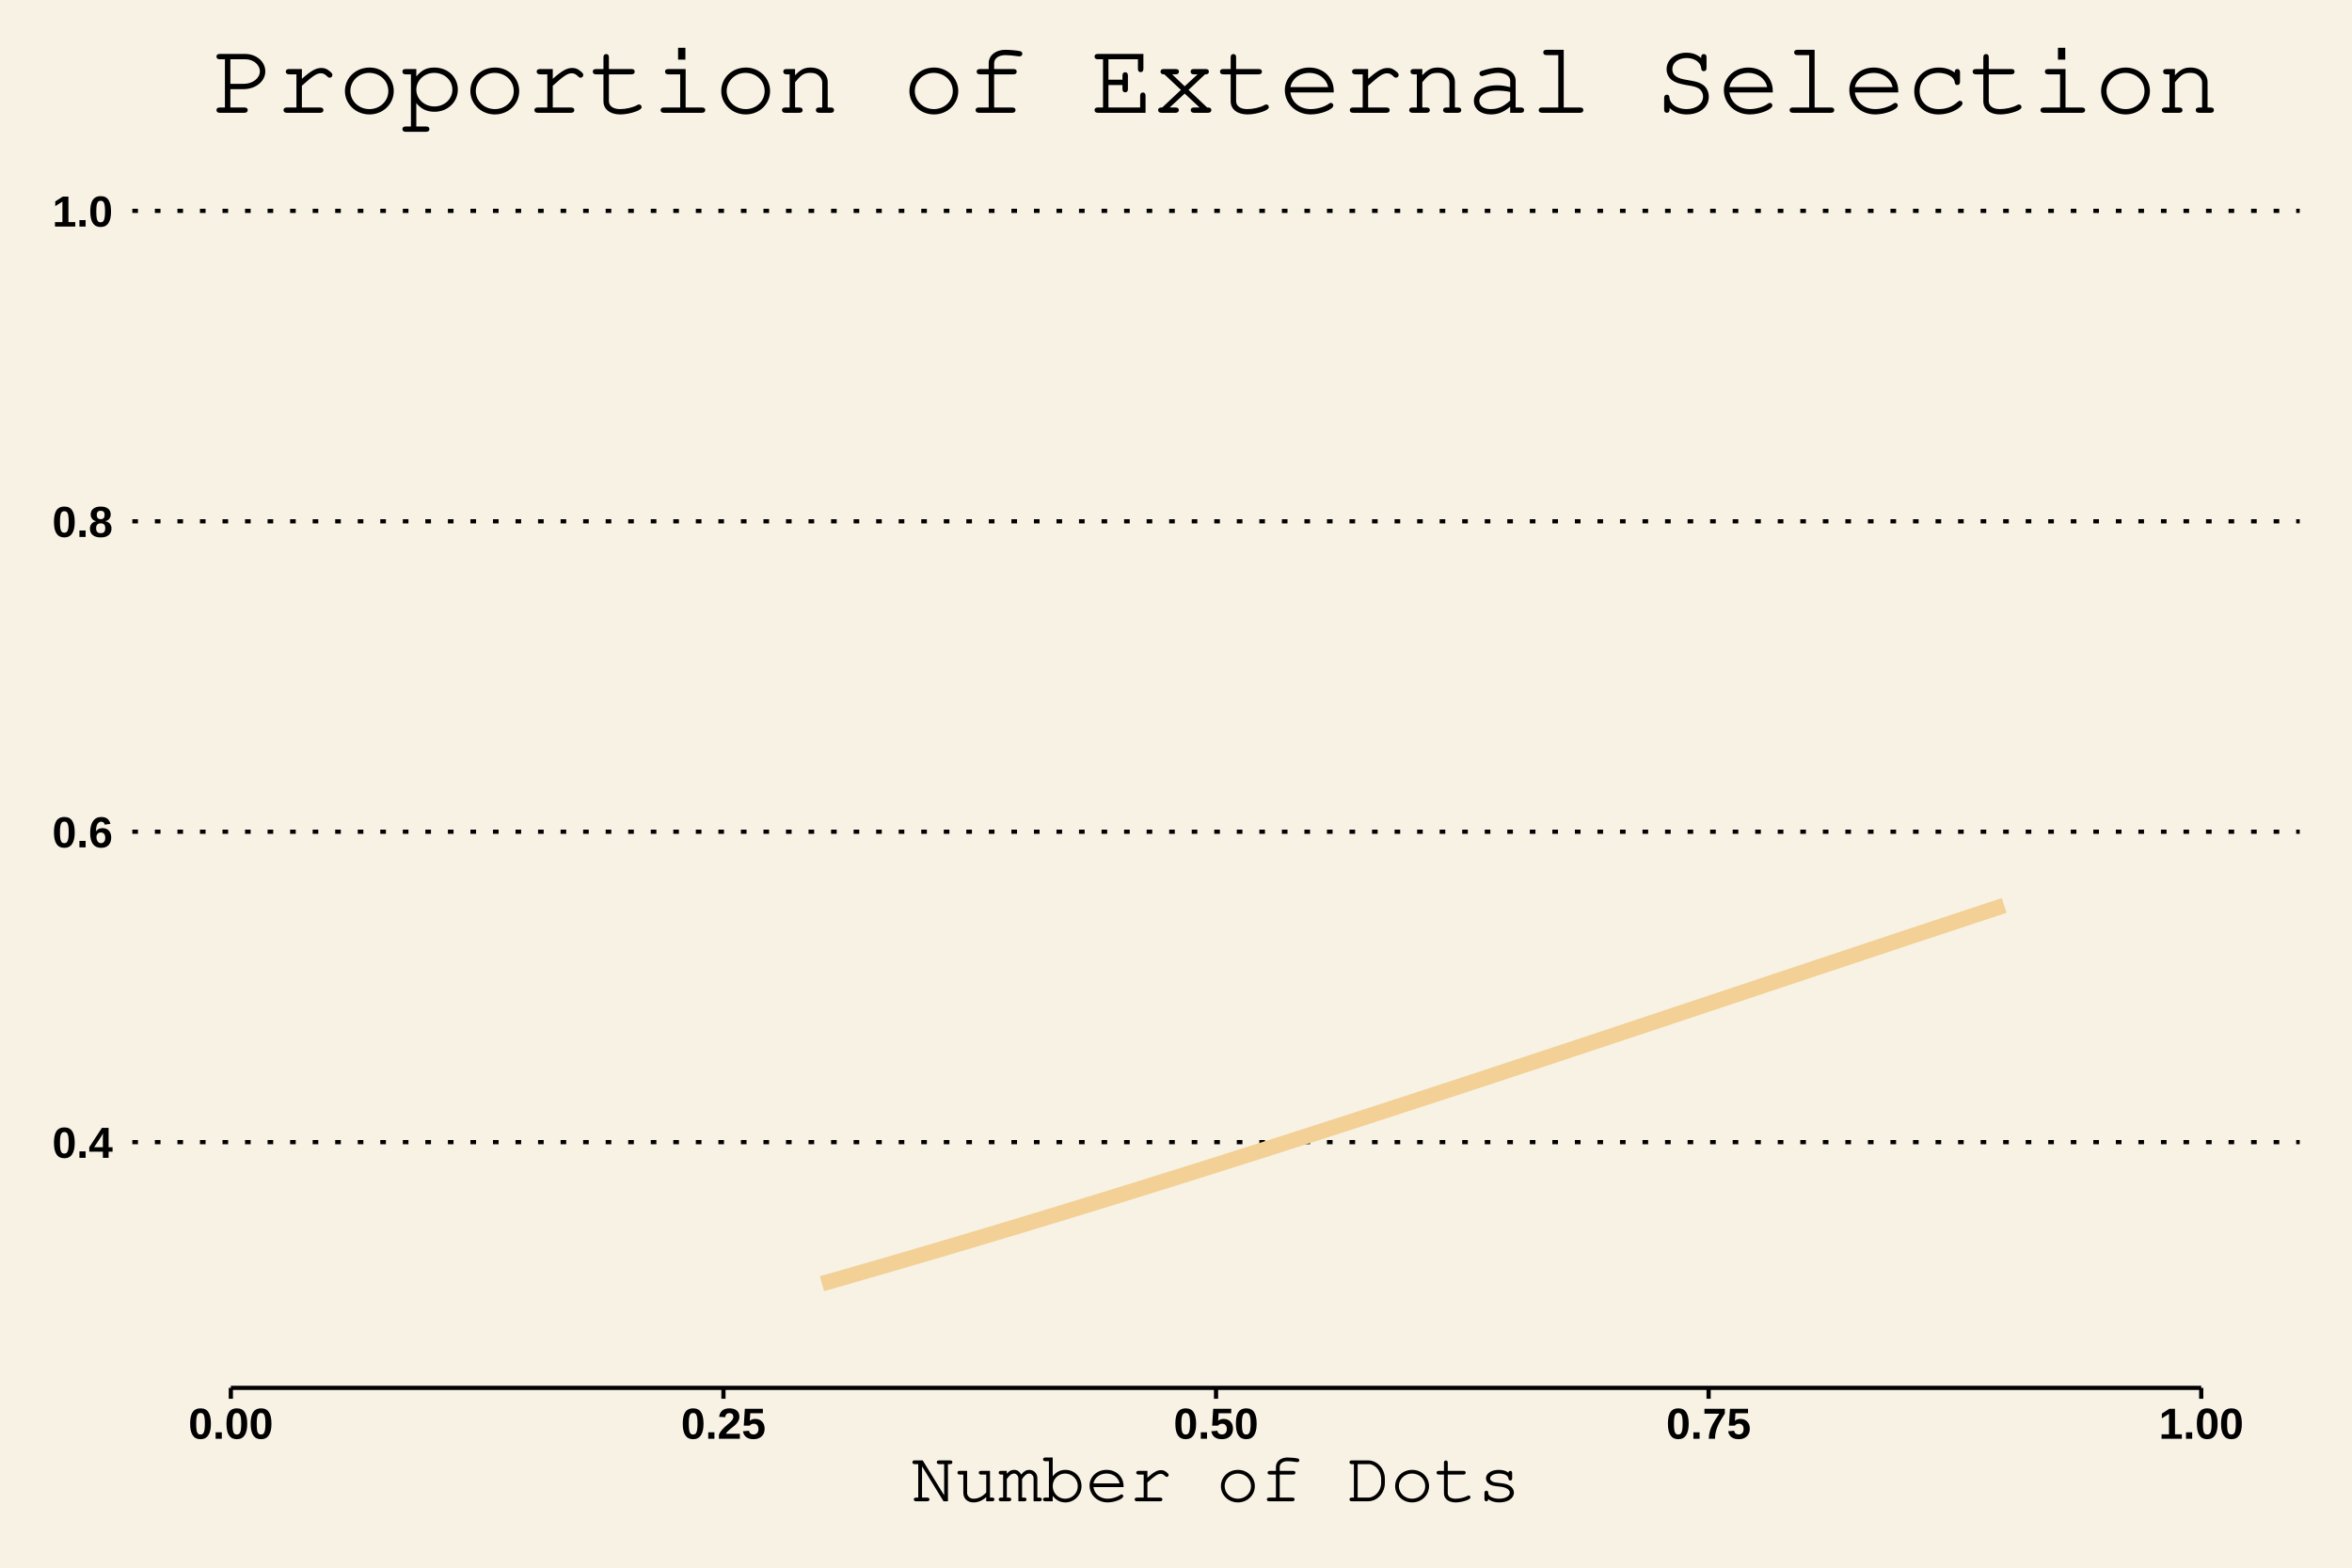
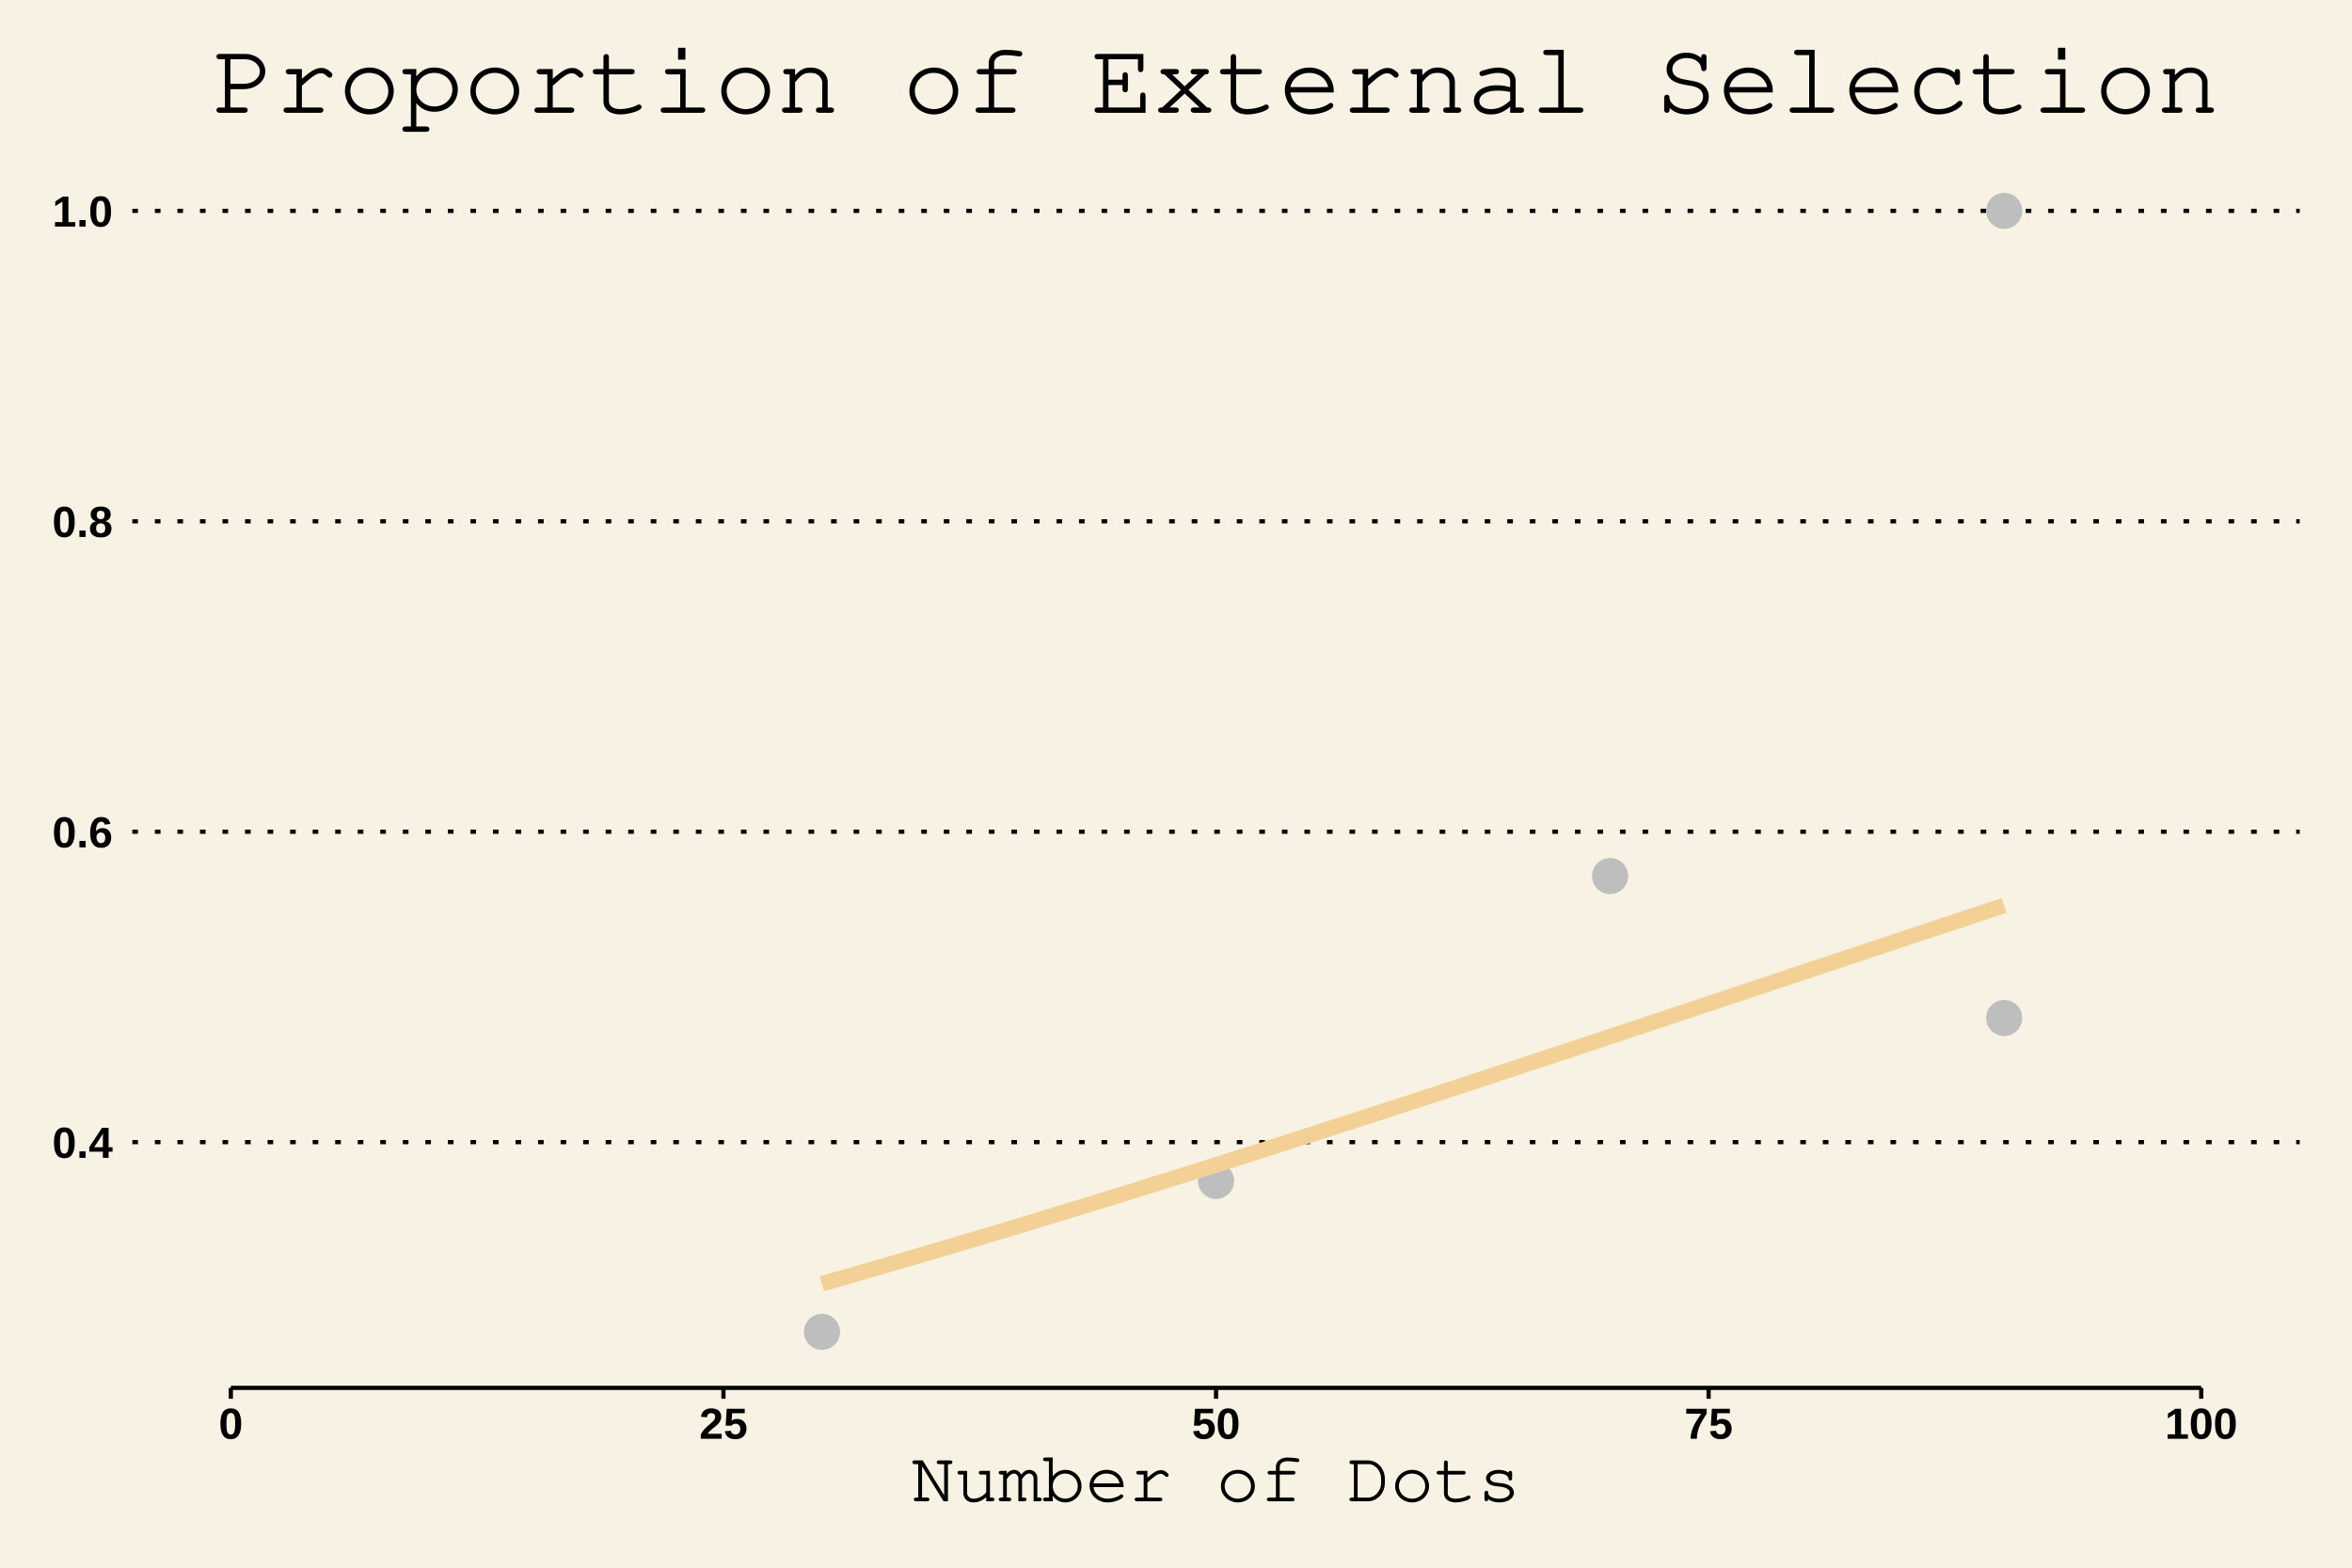
<svg xmlns="http://www.w3.org/2000/svg" class="svglite" width="648.00pt" height="432.00pt" viewBox="0 0 648.00 432.00">
  <defs>
    <style type="text/css">
    .svglite line, .svglite polyline, .svglite polygon, .svglite path, .svglite rect, .svglite circle {
      fill: none;
      stroke: #000000;
      stroke-linecap: round;
      stroke-linejoin: round;
      stroke-miterlimit: 10.00;
    }
  </style>
  </defs>
  <rect width="100%" height="100%" style="stroke: none; fill: #F8F2E4;" />
  <defs>
    <clipPath id="cpMC4wMHw2NDguMDB8MC4wMHw0MzIuMDA=">
      <rect x="0.00" y="0.00" width="648.00" height="432.00" />
    </clipPath>
  </defs>
  <g clip-path="url(#cpMC4wMHw2NDguMDB8MC4wMHw0MzIuMDA=)">
    <rect x="0.00" y="0" width="648.00" height="432.00" style="stroke-width: 1.16; stroke: none; fill: #F8F2E4;" />
  </g>
  <defs>
    <clipPath id="cpMzYuNDZ8NjMzLjYwfDQyLjY2fDM4Mi40NQ==">
      <rect x="36.46" y="42.66" width="597.14" height="339.79" />
    </clipPath>
  </defs>
  <g clip-path="url(#cpMzYuNDZ8NjMzLjYwfDQyLjY2fDM4Mi40NQ==)">
    <rect x="36.46" y="42.66" width="597.14" height="339.79" style="stroke-width: 1.16; stroke: none; fill: #F8F2E4;" />
    <polyline points="36.46,314.73 633.60,314.73 " style="stroke-width: 1.16; stroke-dasharray: 1.55,4.66; stroke-linecap: butt;" />
    <polyline points="36.46,229.19 633.60,229.19 " style="stroke-width: 1.16; stroke-dasharray: 1.55,4.66; stroke-linecap: butt;" />
    <polyline points="36.46,143.65 633.60,143.65 " style="stroke-width: 1.16; stroke-dasharray: 1.55,4.66; stroke-linecap: butt;" />
    <polyline points="36.46,58.11 633.60,58.11 " style="stroke-width: 1.16; stroke-dasharray: 1.55,4.66; stroke-linecap: butt;" />
+     <circle cx="226.46" cy="367.01" r="4.62" style="stroke-width: 0.71; stroke: #BEBEBE; fill: #BEBEBE;" />
+     <circle cx="335.03" cy="325.43" r="4.62" style="stroke-width: 0.71; stroke: #BEBEBE; fill: #BEBEBE;" />
+     <circle cx="443.60" cy="241.41" r="4.62" style="stroke-width: 0.71; stroke: #BEBEBE; fill: #BEBEBE;" />
+     <circle cx="552.17" cy="280.52" r="4.62" style="stroke-width: 0.71; stroke: #BEBEBE; fill: #BEBEBE;" />
+     <circle cx="552.17" cy="58.11" r="4.62" style="stroke-width: 0.71; stroke: #BEBEBE; fill: #BEBEBE;" />
    <polyline points="226.46,353.74 230.58,352.57 234.71,351.38 238.83,350.19 242.95,349.00 247.08,347.80 251.20,346.59 255.32,345.38 259.44,344.17 263.57,342.94 267.69,341.72 271.81,340.49 275.94,339.25 280.06,338.01 284.18,336.76 288.30,335.51 292.43,334.25 296.55,332.99 300.67,331.72 304.80,330.45 308.92,329.18 313.04,327.90 317.17,326.61 321.29,325.32 325.41,324.03 329.53,322.74 333.66,321.44 337.78,320.13 341.90,318.82 346.03,317.51 350.15,316.20 354.27,314.88 358.39,313.56 362.52,312.23 366.64,310.90 370.76,309.57 374.89,308.24 379.01,306.90 383.13,305.56 387.25,304.21 391.38,302.87 395.50,301.52 399.62,300.17 403.75,298.82 407.87,297.46 411.99,296.10 416.12,294.74 420.24,293.38 424.36,292.02 428.48,290.65 432.61,289.29 436.73,287.92 440.85,286.55 444.98,285.18 449.10,283.81 453.22,282.44 457.34,281.07 461.47,279.69 465.59,278.32 469.71,276.94 473.84,275.57 477.96,274.19 482.08,272.82 486.21,271.44 490.33,270.06 494.45,268.69 498.57,267.31 502.70,265.94 506.82,264.56 510.94,263.19 515.07,261.82 519.19,260.44 523.31,259.07 527.43,257.70 531.56,256.33 535.68,254.97 539.80,253.60 543.93,252.23 548.05,250.87 552.17,249.51 " style="stroke-width: 4.27; stroke: #F2D096; stroke-linecap: butt;" />
    <rect x="36.46" y="42.66" width="597.14" height="339.79" style="stroke-width: 1.16; stroke: none;" />
  </g>
  <g clip-path="url(#cpMC4wMHw2NDguMDB8MC4wMHw0MzIuMDA=)">
    <text x="31.08" y="319.05" text-anchor="end" style="font-size: 12.00px; font-weight: bold; font-family: Arial;" textLength="16.68px" lengthAdjust="spacingAndGlyphs">0.4</text>
    <text x="31.08" y="233.51" text-anchor="end" style="font-size: 12.00px; font-weight: bold; font-family: Arial;" textLength="16.68px" lengthAdjust="spacingAndGlyphs">0.6</text>
    <text x="31.08" y="147.97" text-anchor="end" style="font-size: 12.00px; font-weight: bold; font-family: Arial;" textLength="16.68px" lengthAdjust="spacingAndGlyphs">0.8</text>
    <text x="31.08" y="62.43" text-anchor="end" style="font-size: 12.00px; font-weight: bold; font-family: Arial;" textLength="16.68px" lengthAdjust="spacingAndGlyphs">1.0</text>
    <polyline points="63.60,382.45 606.46,382.45 " style="stroke-width: 1.16; stroke-linecap: butt;" />
    <polyline points="63.60,385.44 63.60,382.45 " style="stroke-width: 1.16; stroke-linecap: butt;" />
    <polyline points="199.32,385.44 199.32,382.45 " style="stroke-width: 1.16; stroke-linecap: butt;" />
    <polyline points="335.03,385.44 335.03,382.45 " style="stroke-width: 1.16; stroke-linecap: butt;" />
    <polyline points="470.74,385.44 470.74,382.45 " style="stroke-width: 1.16; stroke-linecap: butt;" />
    <polyline points="606.46,385.44 606.46,382.45 " style="stroke-width: 1.16; stroke-linecap: butt;" />
-     <text x="63.60" y="396.47" text-anchor="middle" style="font-size: 12.00px; font-weight: bold; font-family: Arial;" textLength="23.36px" lengthAdjust="spacingAndGlyphs">0.00</text>
-     <text x="199.32" y="396.47" text-anchor="middle" style="font-size: 12.00px; font-weight: bold; font-family: Arial;" textLength="23.36px" lengthAdjust="spacingAndGlyphs">0.25</text>
-     <text x="335.03" y="396.47" text-anchor="middle" style="font-size: 12.00px; font-weight: bold; font-family: Arial;" textLength="23.36px" lengthAdjust="spacingAndGlyphs">0.50</text>
-     <text x="470.74" y="396.47" text-anchor="middle" style="font-size: 12.00px; font-weight: bold; font-family: Arial;" textLength="23.36px" lengthAdjust="spacingAndGlyphs">0.75</text>
-     <text x="606.46" y="396.47" text-anchor="middle" style="font-size: 12.00px; font-weight: bold; font-family: Arial;" textLength="23.36px" lengthAdjust="spacingAndGlyphs">1.00</text>
+     <text x="63.60" y="396.47" text-anchor="middle" style="font-size: 12.00px; font-weight: bold; font-family: Arial;" textLength="6.67px" lengthAdjust="spacingAndGlyphs">0</text>
+     <text x="199.32" y="396.47" text-anchor="middle" style="font-size: 12.00px; font-weight: bold; font-family: Arial;" textLength="13.35px" lengthAdjust="spacingAndGlyphs">25</text>
+     <text x="335.03" y="396.47" text-anchor="middle" style="font-size: 12.00px; font-weight: bold; font-family: Arial;" textLength="13.35px" lengthAdjust="spacingAndGlyphs">50</text>
+     <text x="470.74" y="396.47" text-anchor="middle" style="font-size: 12.00px; font-weight: bold; font-family: Arial;" textLength="13.35px" lengthAdjust="spacingAndGlyphs">75</text>
+     <text x="606.46" y="396.47" text-anchor="middle" style="font-size: 12.00px; font-weight: bold; font-family: Arial;" textLength="20.02px" lengthAdjust="spacingAndGlyphs">100</text>
    <text x="335.03" y="413.70" text-anchor="middle" style="font-size: 20.00px; font-weight: 0; font-family: Courier;" textLength="168.03px" lengthAdjust="spacingAndGlyphs">Number of Dots</text>
    <text x="335.03" y="31.08" text-anchor="middle" style="font-size: 28.80px; font-weight: 0; font-family: Courier;" textLength="552.96px" lengthAdjust="spacingAndGlyphs">Proportion of External Selection</text>
  </g>
</svg>
